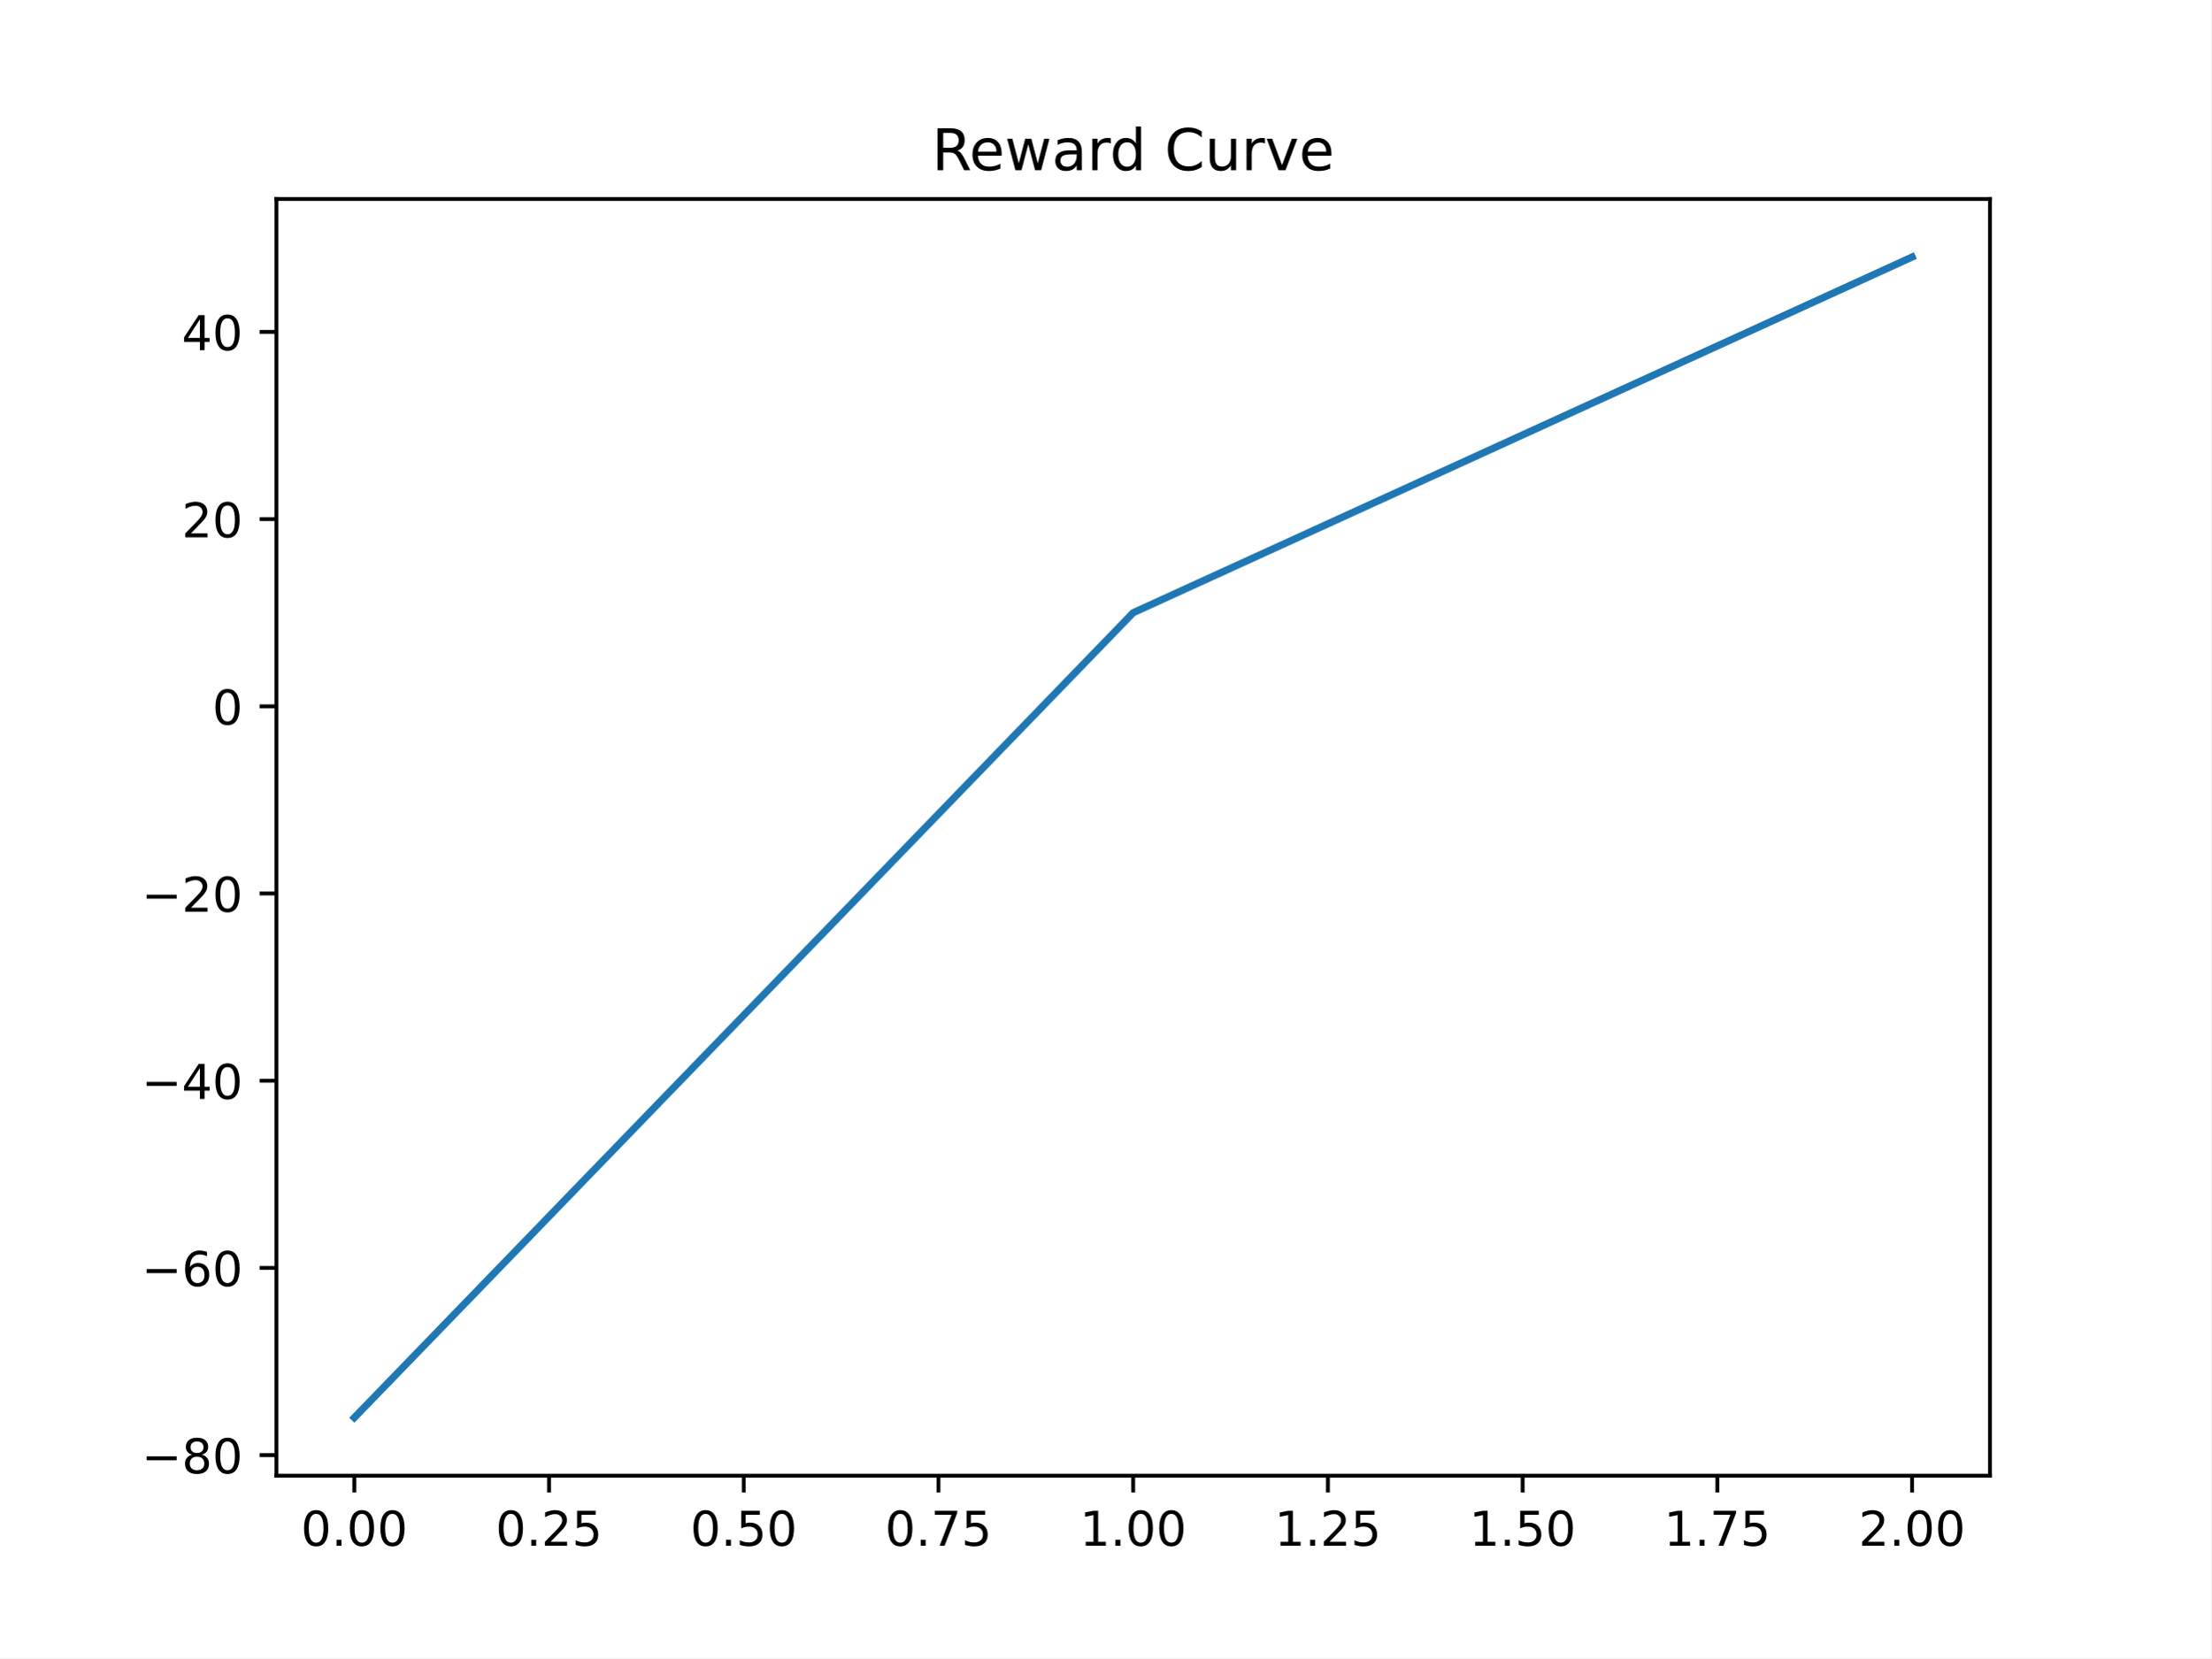
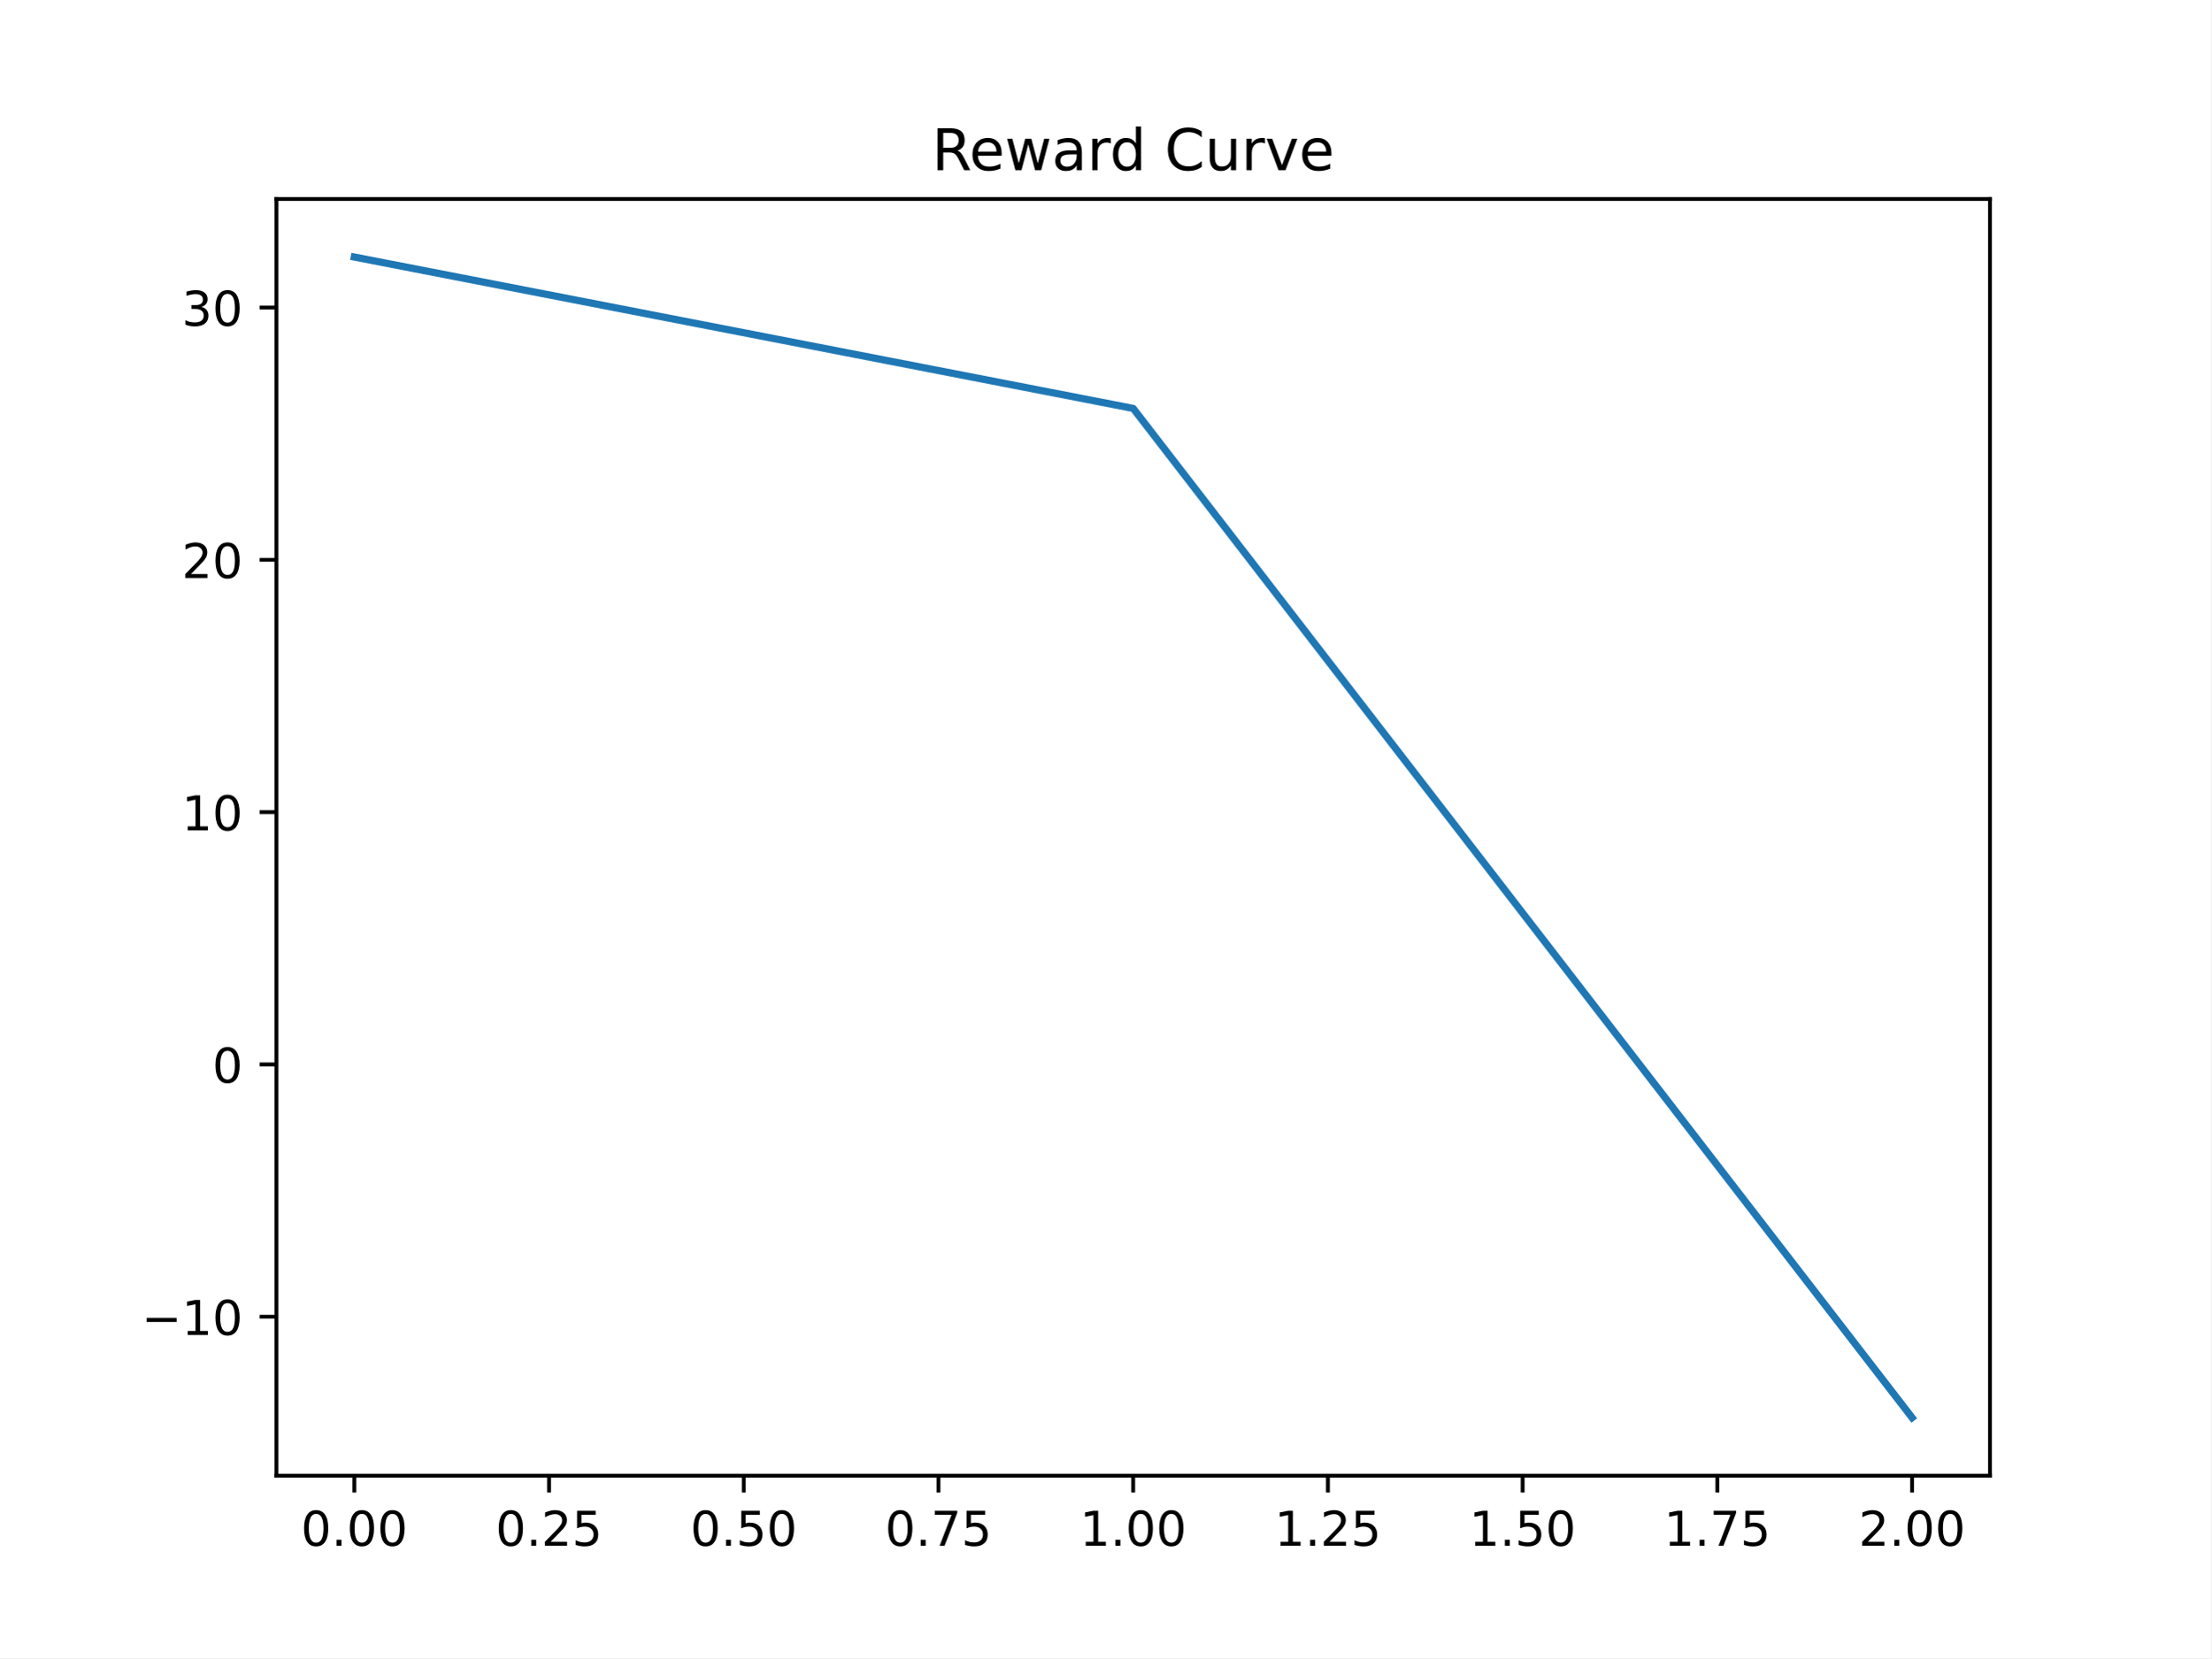
<svg xmlns="http://www.w3.org/2000/svg" xmlns:xlink="http://www.w3.org/1999/xlink" width="460.8pt" height="345.6pt" viewBox="0 0 460.8 345.6" version="1.1">
  <defs>
    <style type="text/css">*{stroke-linejoin: round; stroke-linecap: butt}</style>
  </defs>
  <g id="figure_1">
    <g id="patch_1">
      <path d="M 0 345.6  L 460.8 345.6  L 460.8 0  L 0 0  z " style="fill: #ffffff" />
    </g>
    <g id="axes_1">
      <g id="patch_2">
        <path d="M 57.6 307.584  L 414.72 307.584  L 414.72 41.472  L 57.6 41.472  z " style="fill: #ffffff" />
      </g>
      <g id="matplotlib.axis_1">
        <g id="xtick_1">
          <g id="line2d_1">
            <defs>
-               <path id="m02d9a08c37" d="M 0 0  L 0 3.5  " style="stroke: #000000; stroke-width: 0.8" />
+               <path id="mf2fe44c341" d="M 0 0  L 0 3.5  " style="stroke: #000000; stroke-width: 0.8" />
            </defs>
            <g>
-               <use xlink:href="#m02d9a08c37" x="73.833" y="307.584" style="stroke: #000000; stroke-width: 0.8" />
+               <use xlink:href="#mf2fe44c341" x="73.833" y="307.584" style="stroke: #000000; stroke-width: 0.8" />
            </g>
          </g>
          <g id="text_1">
            <g transform="translate(62.69991 322.1824) scale(0.1 -0.1)">
              <defs>
                <path id="DejaVuSans-30" d="M 2034 4250  Q 1547 4250 1301 3770  Q 1056 3291 1056 2328  Q 1056 1369 1301 889  Q 1547 409 2034 409  Q 2525 409 2770 889  Q 3016 1369 3016 2328  Q 3016 3291 2770 3770  Q 2525 4250 2034 4250  z M 2034 4750  Q 2819 4750 3233 4129  Q 3647 3509 3647 2328  Q 3647 1150 3233 529  Q 2819 -91 2034 -91  Q 1250 -91 836 529  Q 422 1150 422 2328  Q 422 3509 836 4129  Q 1250 4750 2034 4750  z " transform="scale(0.015625)" />
                <path id="DejaVuSans-2e" d="M 684 794  L 1344 794  L 1344 0  L 684 0  L 684 794  z " transform="scale(0.015625)" />
              </defs>
              <use xlink:href="#DejaVuSans-30" />
              <use xlink:href="#DejaVuSans-2e" x="63.623" />
              <use xlink:href="#DejaVuSans-30" x="95.41" />
              <use xlink:href="#DejaVuSans-30" x="159.033" />
            </g>
          </g>
        </g>
        <g id="xtick_2">
          <g id="line2d_2">
            <g>
-               <use xlink:href="#m02d9a08c37" x="114.415" y="307.584" style="stroke: #000000; stroke-width: 0.8" />
+               <use xlink:href="#mf2fe44c341" x="114.415" y="307.584" style="stroke: #000000; stroke-width: 0.8" />
            </g>
          </g>
          <g id="text_2">
            <g transform="translate(103.2817 322.1824) scale(0.1 -0.1)">
              <defs>
                <path id="DejaVuSans-32" d="M 1228 531  L 3431 531  L 3431 0  L 469 0  L 469 531  Q 828 903 1448 1529  Q 2069 2156 2228 2338  Q 2531 2678 2651 2914  Q 2772 3150 2772 3378  Q 2772 3750 2511 3984  Q 2250 4219 1831 4219  Q 1534 4219 1204 4116  Q 875 4013 500 3803  L 500 4441  Q 881 4594 1212 4672  Q 1544 4750 1819 4750  Q 2544 4750 2975 4387  Q 3406 4025 3406 3419  Q 3406 3131 3298 2873  Q 3191 2616 2906 2266  Q 2828 2175 2409 1742  Q 1991 1309 1228 531  z " transform="scale(0.015625)" />
                <path id="DejaVuSans-35" d="M 691 4666  L 3169 4666  L 3169 4134  L 1269 4134  L 1269 2991  Q 1406 3038 1543 3061  Q 1681 3084 1819 3084  Q 2600 3084 3056 2656  Q 3513 2228 3513 1497  Q 3513 744 3044 326  Q 2575 -91 1722 -91  Q 1428 -91 1123 -41  Q 819 9 494 109  L 494 744  Q 775 591 1075 516  Q 1375 441 1709 441  Q 2250 441 2565 725  Q 2881 1009 2881 1497  Q 2881 1984 2565 2268  Q 2250 2553 1709 2553  Q 1456 2553 1204 2497  Q 953 2441 691 2322  L 691 4666  z " transform="scale(0.015625)" />
              </defs>
              <use xlink:href="#DejaVuSans-30" />
              <use xlink:href="#DejaVuSans-2e" x="63.623" />
              <use xlink:href="#DejaVuSans-32" x="95.41" />
              <use xlink:href="#DejaVuSans-35" x="159.033" />
            </g>
          </g>
        </g>
        <g id="xtick_3">
          <g id="line2d_3">
            <g>
-               <use xlink:href="#m02d9a08c37" x="154.996" y="307.584" style="stroke: #000000; stroke-width: 0.8" />
+               <use xlink:href="#mf2fe44c341" x="154.996" y="307.584" style="stroke: #000000; stroke-width: 0.8" />
            </g>
          </g>
          <g id="text_3">
            <g transform="translate(143.8636 322.1824) scale(0.1 -0.1)">
              <use xlink:href="#DejaVuSans-30" />
              <use xlink:href="#DejaVuSans-2e" x="63.623" />
              <use xlink:href="#DejaVuSans-35" x="95.41" />
              <use xlink:href="#DejaVuSans-30" x="159.033" />
            </g>
          </g>
        </g>
        <g id="xtick_4">
          <g id="line2d_4">
            <g>
-               <use xlink:href="#m02d9a08c37" x="195.578" y="307.584" style="stroke: #000000; stroke-width: 0.8" />
+               <use xlink:href="#mf2fe44c341" x="195.578" y="307.584" style="stroke: #000000; stroke-width: 0.8" />
            </g>
          </g>
          <g id="text_4">
            <g transform="translate(184.4454 322.1824) scale(0.1 -0.1)">
              <defs>
                <path id="DejaVuSans-37" d="M 525 4666  L 3525 4666  L 3525 4397  L 1831 0  L 1172 0  L 2766 4134  L 525 4134  L 525 4666  z " transform="scale(0.015625)" />
              </defs>
              <use xlink:href="#DejaVuSans-30" />
              <use xlink:href="#DejaVuSans-2e" x="63.623" />
              <use xlink:href="#DejaVuSans-37" x="95.41" />
              <use xlink:href="#DejaVuSans-35" x="159.033" />
            </g>
          </g>
        </g>
        <g id="xtick_5">
          <g id="line2d_5">
            <g>
-               <use xlink:href="#m02d9a08c37" x="236.16" y="307.584" style="stroke: #000000; stroke-width: 0.8" />
+               <use xlink:href="#mf2fe44c341" x="236.16" y="307.584" style="stroke: #000000; stroke-width: 0.8" />
            </g>
          </g>
          <g id="text_5">
            <g transform="translate(225.0272 322.1824) scale(0.1 -0.1)">
              <defs>
                <path id="DejaVuSans-31" d="M 794 531  L 1825 531  L 1825 4091  L 703 3866  L 703 4441  L 1819 4666  L 2450 4666  L 2450 531  L 3481 531  L 3481 0  L 794 0  L 794 531  z " transform="scale(0.015625)" />
              </defs>
              <use xlink:href="#DejaVuSans-31" />
              <use xlink:href="#DejaVuSans-2e" x="63.623" />
              <use xlink:href="#DejaVuSans-30" x="95.41" />
              <use xlink:href="#DejaVuSans-30" x="159.033" />
            </g>
          </g>
        </g>
        <g id="xtick_6">
          <g id="line2d_6">
            <g>
-               <use xlink:href="#m02d9a08c37" x="276.742" y="307.584" style="stroke: #000000; stroke-width: 0.8" />
+               <use xlink:href="#mf2fe44c341" x="276.742" y="307.584" style="stroke: #000000; stroke-width: 0.8" />
            </g>
          </g>
          <g id="text_6">
            <g transform="translate(265.609 322.1824) scale(0.1 -0.1)">
              <use xlink:href="#DejaVuSans-31" />
              <use xlink:href="#DejaVuSans-2e" x="63.623" />
              <use xlink:href="#DejaVuSans-32" x="95.41" />
              <use xlink:href="#DejaVuSans-35" x="159.033" />
            </g>
          </g>
        </g>
        <g id="xtick_7">
          <g id="line2d_7">
            <g>
-               <use xlink:href="#m02d9a08c37" x="317.324" y="307.584" style="stroke: #000000; stroke-width: 0.8" />
+               <use xlink:href="#mf2fe44c341" x="317.324" y="307.584" style="stroke: #000000; stroke-width: 0.8" />
            </g>
          </g>
          <g id="text_7">
            <g transform="translate(306.1908 322.1824) scale(0.1 -0.1)">
              <use xlink:href="#DejaVuSans-31" />
              <use xlink:href="#DejaVuSans-2e" x="63.623" />
              <use xlink:href="#DejaVuSans-35" x="95.41" />
              <use xlink:href="#DejaVuSans-30" x="159.033" />
            </g>
          </g>
        </g>
        <g id="xtick_8">
          <g id="line2d_8">
            <g>
-               <use xlink:href="#m02d9a08c37" x="357.905" y="307.584" style="stroke: #000000; stroke-width: 0.8" />
+               <use xlink:href="#mf2fe44c341" x="357.905" y="307.584" style="stroke: #000000; stroke-width: 0.8" />
            </g>
          </g>
          <g id="text_8">
            <g transform="translate(346.7726 322.1824) scale(0.1 -0.1)">
              <use xlink:href="#DejaVuSans-31" />
              <use xlink:href="#DejaVuSans-2e" x="63.623" />
              <use xlink:href="#DejaVuSans-37" x="95.41" />
              <use xlink:href="#DejaVuSans-35" x="159.033" />
            </g>
          </g>
        </g>
        <g id="xtick_9">
          <g id="line2d_9">
            <g>
-               <use xlink:href="#m02d9a08c37" x="398.487" y="307.584" style="stroke: #000000; stroke-width: 0.8" />
+               <use xlink:href="#mf2fe44c341" x="398.487" y="307.584" style="stroke: #000000; stroke-width: 0.8" />
            </g>
          </g>
          <g id="text_9">
            <g transform="translate(387.3545 322.1824) scale(0.1 -0.1)">
              <use xlink:href="#DejaVuSans-32" />
              <use xlink:href="#DejaVuSans-2e" x="63.623" />
              <use xlink:href="#DejaVuSans-30" x="95.41" />
              <use xlink:href="#DejaVuSans-30" x="159.033" />
            </g>
          </g>
        </g>
      </g>
      <g id="matplotlib.axis_2">
        <g id="ytick_1">
          <g id="line2d_10">
            <defs>
-               <path id="m59365693aa" d="M 0 0  L -3.5 0  " style="stroke: #000000; stroke-width: 0.8" />
+               <path id="m29c355c4dc" d="M 0 0  L -3.5 0  " style="stroke: #000000; stroke-width: 0.8" />
            </defs>
            <g>
-               <use xlink:href="#m59365693aa" x="57.6" y="303.292" style="stroke: #000000; stroke-width: 0.8" />
+               <use xlink:href="#m29c355c4dc" x="57.6" y="274.451" style="stroke: #000000; stroke-width: 0.8" />
            </g>
          </g>
          <g id="text_10">
-             <g transform="translate(29.49531 307.0911) scale(0.1 -0.1)">
+             <g transform="translate(29.49531 278.2507) scale(0.1 -0.1)">
              <defs>
                <path id="DejaVuSans-2212" d="M 678 2272  L 4684 2272  L 4684 1741  L 678 1741  L 678 2272  z " transform="scale(0.015625)" />
-                 <path id="DejaVuSans-38" d="M 2034 2216  Q 1584 2216 1326 1975  Q 1069 1734 1069 1313  Q 1069 891 1326 650  Q 1584 409 2034 409  Q 2484 409 2743 651  Q 3003 894 3003 1313  Q 3003 1734 2745 1975  Q 2488 2216 2034 2216  z M 1403 2484  Q 997 2584 770 2862  Q 544 3141 544 3541  Q 544 4100 942 4425  Q 1341 4750 2034 4750  Q 2731 4750 3128 4425  Q 3525 4100 3525 3541  Q 3525 3141 3298 2862  Q 3072 2584 2669 2484  Q 3125 2378 3379 2068  Q 3634 1759 3634 1313  Q 3634 634 3220 271  Q 2806 -91 2034 -91  Q 1263 -91 848 271  Q 434 634 434 1313  Q 434 1759 690 2068  Q 947 2378 1403 2484  z M 1172 3481  Q 1172 3119 1398 2916  Q 1625 2713 2034 2713  Q 2441 2713 2670 2916  Q 2900 3119 2900 3481  Q 2900 3844 2670 4047  Q 2441 4250 2034 4250  Q 1625 4250 1398 4047  Q 1172 3844 1172 3481  z " transform="scale(0.015625)" />
              </defs>
              <use xlink:href="#DejaVuSans-2212" />
-               <use xlink:href="#DejaVuSans-38" x="83.789" />
+               <use xlink:href="#DejaVuSans-31" x="83.789" />
              <use xlink:href="#DejaVuSans-30" x="147.412" />
            </g>
          </g>
        </g>
        <g id="ytick_2">
          <g id="line2d_11">
            <g>
-               <use xlink:href="#m59365693aa" x="57.6" y="264.273" style="stroke: #000000; stroke-width: 0.8" />
+               <use xlink:href="#m29c355c4dc" x="57.6" y="221.86" style="stroke: #000000; stroke-width: 0.8" />
            </g>
          </g>
          <g id="text_11">
-             <g transform="translate(29.49531 268.0717) scale(0.1 -0.1)">
-               <defs>
-                 <path id="DejaVuSans-36" d="M 2113 2584  Q 1688 2584 1439 2293  Q 1191 2003 1191 1497  Q 1191 994 1439 701  Q 1688 409 2113 409  Q 2538 409 2786 701  Q 3034 994 3034 1497  Q 3034 2003 2786 2293  Q 2538 2584 2113 2584  z M 3366 4563  L 3366 3988  Q 3128 4100 2886 4159  Q 2644 4219 2406 4219  Q 1781 4219 1451 3797  Q 1122 3375 1075 2522  Q 1259 2794 1537 2939  Q 1816 3084 2150 3084  Q 2853 3084 3261 2657  Q 3669 2231 3669 1497  Q 3669 778 3244 343  Q 2819 -91 2113 -91  Q 1303 -91 875 529  Q 447 1150 447 2328  Q 447 3434 972 4092  Q 1497 4750 2381 4750  Q 2619 4750 2861 4703  Q 3103 4656 3366 4563  z " transform="scale(0.015625)" />
-               </defs>
-               <use xlink:href="#DejaVuSans-2212" />
-               <use xlink:href="#DejaVuSans-36" x="83.789" />
-               <use xlink:href="#DejaVuSans-30" x="147.412" />
+             <g transform="translate(44.2375 225.6594) scale(0.1 -0.1)">
+               <use xlink:href="#DejaVuSans-30" />
            </g>
          </g>
        </g>
        <g id="ytick_3">
          <g id="line2d_12">
            <g>
-               <use xlink:href="#m59365693aa" x="57.6" y="225.253" style="stroke: #000000; stroke-width: 0.8" />
+               <use xlink:href="#m29c355c4dc" x="57.6" y="169.269" style="stroke: #000000; stroke-width: 0.8" />
            </g>
          </g>
          <g id="text_12">
-             <g transform="translate(29.49531 229.0524) scale(0.1 -0.1)">
-               <defs>
-                 <path id="DejaVuSans-34" d="M 2419 4116  L 825 1625  L 2419 1625  L 2419 4116  z M 2253 4666  L 3047 4666  L 3047 1625  L 3713 1625  L 3713 1100  L 3047 1100  L 3047 0  L 2419 0  L 2419 1100  L 313 1100  L 313 1709  L 2253 4666  z " transform="scale(0.015625)" />
-               </defs>
-               <use xlink:href="#DejaVuSans-2212" />
-               <use xlink:href="#DejaVuSans-34" x="83.789" />
-               <use xlink:href="#DejaVuSans-30" x="147.412" />
+             <g transform="translate(37.875 173.0681) scale(0.1 -0.1)">
+               <use xlink:href="#DejaVuSans-31" />
+               <use xlink:href="#DejaVuSans-30" x="63.623" />
            </g>
          </g>
        </g>
        <g id="ytick_4">
          <g id="line2d_13">
            <g>
-               <use xlink:href="#m59365693aa" x="57.6" y="186.234" style="stroke: #000000; stroke-width: 0.8" />
+               <use xlink:href="#m29c355c4dc" x="57.6" y="116.678" style="stroke: #000000; stroke-width: 0.8" />
            </g>
          </g>
          <g id="text_13">
-             <g transform="translate(29.49531 190.033) scale(0.1 -0.1)">
-               <use xlink:href="#DejaVuSans-2212" />
-               <use xlink:href="#DejaVuSans-32" x="83.789" />
-               <use xlink:href="#DejaVuSans-30" x="147.412" />
+             <g transform="translate(37.875 120.4768) scale(0.1 -0.1)">
+               <use xlink:href="#DejaVuSans-32" />
+               <use xlink:href="#DejaVuSans-30" x="63.623" />
            </g>
          </g>
        </g>
        <g id="ytick_5">
          <g id="line2d_14">
            <g>
-               <use xlink:href="#m59365693aa" x="57.6" y="147.214" style="stroke: #000000; stroke-width: 0.8" />
+               <use xlink:href="#m29c355c4dc" x="57.6" y="64.086" style="stroke: #000000; stroke-width: 0.8" />
            </g>
          </g>
          <g id="text_14">
-             <g transform="translate(44.2375 151.0137) scale(0.1 -0.1)">
-               <use xlink:href="#DejaVuSans-30" />
-             </g>
-           </g>
-         </g>
-         <g id="ytick_6">
-           <g id="line2d_15">
-             <g>
-               <use xlink:href="#m59365693aa" x="57.6" y="108.195" style="stroke: #000000; stroke-width: 0.8" />
-             </g>
-           </g>
-           <g id="text_15">
-             <g transform="translate(37.875 111.9943) scale(0.1 -0.1)">
-               <use xlink:href="#DejaVuSans-32" />
+             <g transform="translate(37.875 67.88548) scale(0.1 -0.1)">
+               <defs>
+                 <path id="DejaVuSans-33" d="M 2597 2516  Q 3050 2419 3304 2112  Q 3559 1806 3559 1356  Q 3559 666 3084 287  Q 2609 -91 1734 -91  Q 1441 -91 1130 -33  Q 819 25 488 141  L 488 750  Q 750 597 1062 519  Q 1375 441 1716 441  Q 2309 441 2620 675  Q 2931 909 2931 1356  Q 2931 1769 2642 2001  Q 2353 2234 1838 2234  L 1294 2234  L 1294 2753  L 1863 2753  Q 2328 2753 2575 2939  Q 2822 3125 2822 3475  Q 2822 3834 2567 4026  Q 2313 4219 1838 4219  Q 1578 4219 1281 4162  Q 984 4106 628 3988  L 628 4550  Q 988 4650 1302 4700  Q 1616 4750 1894 4750  Q 2613 4750 3031 4423  Q 3450 4097 3450 3541  Q 3450 3153 3228 2886  Q 3006 2619 2597 2516  z " transform="scale(0.015625)" />
+               </defs>
+               <use xlink:href="#DejaVuSans-33" />
              <use xlink:href="#DejaVuSans-30" x="63.623" />
            </g>
          </g>
        </g>
-         <g id="ytick_7">
-           <g id="line2d_16">
-             <g>
-               <use xlink:href="#m59365693aa" x="57.6" y="69.176" style="stroke: #000000; stroke-width: 0.8" />
-             </g>
-           </g>
-           <g id="text_16">
-             <g transform="translate(37.875 72.97496) scale(0.1 -0.1)">
-               <use xlink:href="#DejaVuSans-34" />
-               <use xlink:href="#DejaVuSans-30" x="63.623" />
-             </g>
-           </g>
-         </g>
-       </g>
-       <g id="line2d_17">
-         <path d="M 73.833 295.488  L 236.16 127.705  L 398.487 53.568  " clip-path="url(#p860276973d)" style="fill: none; stroke: #1f77b4; stroke-width: 1.5; stroke-linecap: square" />
+       </g>
+       <g id="line2d_15">
+         <path d="M 73.833 53.568  L 236.16 85.123  L 398.487 295.488  " clip-path="url(#pd8bfdcc690)" style="fill: none; stroke: #1f77b4; stroke-width: 1.5; stroke-linecap: square" />
      </g>
      <g id="patch_3">
        <path d="M 57.6 307.584  L 57.6 41.472  " style="fill: none; stroke: #000000; stroke-width: 0.8; stroke-linejoin: miter; stroke-linecap: square" />
      </g>
      <g id="patch_4">
        <path d="M 414.72 307.584  L 414.72 41.472  " style="fill: none; stroke: #000000; stroke-width: 0.8; stroke-linejoin: miter; stroke-linecap: square" />
      </g>
      <g id="patch_5">
        <path d="M 57.6 307.584  L 414.72 307.584  " style="fill: none; stroke: #000000; stroke-width: 0.8; stroke-linejoin: miter; stroke-linecap: square" />
      </g>
      <g id="patch_6">
        <path d="M 57.6 41.472  L 414.72 41.472  " style="fill: none; stroke: #000000; stroke-width: 0.8; stroke-linejoin: miter; stroke-linecap: square" />
      </g>
-       <g id="text_17">
+       <g id="text_15">
        <g transform="translate(194.2059 35.472) scale(0.12 -0.12)">
          <defs>
            <path id="DejaVuSans-52" d="M 2841 2188  Q 3044 2119 3236 1894  Q 3428 1669 3622 1275  L 4263 0  L 3584 0  L 2988 1197  Q 2756 1666 2539 1819  Q 2322 1972 1947 1972  L 1259 1972  L 1259 0  L 628 0  L 628 4666  L 2053 4666  Q 2853 4666 3247 4331  Q 3641 3997 3641 3322  Q 3641 2881 3436 2590  Q 3231 2300 2841 2188  z M 1259 4147  L 1259 2491  L 2053 2491  Q 2509 2491 2742 2702  Q 2975 2913 2975 3322  Q 2975 3731 2742 3939  Q 2509 4147 2053 4147  L 1259 4147  z " transform="scale(0.015625)" />
            <path id="DejaVuSans-65" d="M 3597 1894  L 3597 1613  L 953 1613  Q 991 1019 1311 708  Q 1631 397 2203 397  Q 2534 397 2845 478  Q 3156 559 3463 722  L 3463 178  Q 3153 47 2828 -22  Q 2503 -91 2169 -91  Q 1331 -91 842 396  Q 353 884 353 1716  Q 353 2575 817 3079  Q 1281 3584 2069 3584  Q 2775 3584 3186 3129  Q 3597 2675 3597 1894  z M 3022 2063  Q 3016 2534 2758 2815  Q 2500 3097 2075 3097  Q 1594 3097 1305 2825  Q 1016 2553 972 2059  L 3022 2063  z " transform="scale(0.015625)" />
            <path id="DejaVuSans-77" d="M 269 3500  L 844 3500  L 1563 769  L 2278 3500  L 2956 3500  L 3675 769  L 4391 3500  L 4966 3500  L 4050 0  L 3372 0  L 2619 2869  L 1863 0  L 1184 0  L 269 3500  z " transform="scale(0.015625)" />
            <path id="DejaVuSans-61" d="M 2194 1759  Q 1497 1759 1228 1600  Q 959 1441 959 1056  Q 959 750 1161 570  Q 1363 391 1709 391  Q 2188 391 2477 730  Q 2766 1069 2766 1631  L 2766 1759  L 2194 1759  z M 3341 1997  L 3341 0  L 2766 0  L 2766 531  Q 2569 213 2275 61  Q 1981 -91 1556 -91  Q 1019 -91 701 211  Q 384 513 384 1019  Q 384 1609 779 1909  Q 1175 2209 1959 2209  L 2766 2209  L 2766 2266  Q 2766 2663 2505 2880  Q 2244 3097 1772 3097  Q 1472 3097 1187 3025  Q 903 2953 641 2809  L 641 3341  Q 956 3463 1253 3523  Q 1550 3584 1831 3584  Q 2591 3584 2966 3190  Q 3341 2797 3341 1997  z " transform="scale(0.015625)" />
            <path id="DejaVuSans-72" d="M 2631 2963  Q 2534 3019 2420 3045  Q 2306 3072 2169 3072  Q 1681 3072 1420 2755  Q 1159 2438 1159 1844  L 1159 0  L 581 0  L 581 3500  L 1159 3500  L 1159 2956  Q 1341 3275 1631 3429  Q 1922 3584 2338 3584  Q 2397 3584 2469 3576  Q 2541 3569 2628 3553  L 2631 2963  z " transform="scale(0.015625)" />
            <path id="DejaVuSans-64" d="M 2906 2969  L 2906 4863  L 3481 4863  L 3481 0  L 2906 0  L 2906 525  Q 2725 213 2448 61  Q 2172 -91 1784 -91  Q 1150 -91 751 415  Q 353 922 353 1747  Q 353 2572 751 3078  Q 1150 3584 1784 3584  Q 2172 3584 2448 3432  Q 2725 3281 2906 2969  z M 947 1747  Q 947 1113 1208 752  Q 1469 391 1925 391  Q 2381 391 2643 752  Q 2906 1113 2906 1747  Q 2906 2381 2643 2742  Q 2381 3103 1925 3103  Q 1469 3103 1208 2742  Q 947 2381 947 1747  z " transform="scale(0.015625)" />
            <path id="DejaVuSans-20" transform="scale(0.015625)" />
            <path id="DejaVuSans-43" d="M 4122 4306  L 4122 3641  Q 3803 3938 3442 4084  Q 3081 4231 2675 4231  Q 1875 4231 1450 3742  Q 1025 3253 1025 2328  Q 1025 1406 1450 917  Q 1875 428 2675 428  Q 3081 428 3442 575  Q 3803 722 4122 1019  L 4122 359  Q 3791 134 3420 21  Q 3050 -91 2638 -91  Q 1578 -91 968 557  Q 359 1206 359 2328  Q 359 3453 968 4101  Q 1578 4750 2638 4750  Q 3056 4750 3426 4639  Q 3797 4528 4122 4306  z " transform="scale(0.015625)" />
            <path id="DejaVuSans-75" d="M 544 1381  L 544 3500  L 1119 3500  L 1119 1403  Q 1119 906 1312 657  Q 1506 409 1894 409  Q 2359 409 2629 706  Q 2900 1003 2900 1516  L 2900 3500  L 3475 3500  L 3475 0  L 2900 0  L 2900 538  Q 2691 219 2414 64  Q 2138 -91 1772 -91  Q 1169 -91 856 284  Q 544 659 544 1381  z M 1991 3584  L 1991 3584  z " transform="scale(0.015625)" />
            <path id="DejaVuSans-76" d="M 191 3500  L 800 3500  L 1894 563  L 2988 3500  L 3597 3500  L 2284 0  L 1503 0  L 191 3500  z " transform="scale(0.015625)" />
          </defs>
          <use xlink:href="#DejaVuSans-52" />
          <use xlink:href="#DejaVuSans-65" x="64.982" />
          <use xlink:href="#DejaVuSans-77" x="126.506" />
          <use xlink:href="#DejaVuSans-61" x="208.293" />
          <use xlink:href="#DejaVuSans-72" x="269.572" />
          <use xlink:href="#DejaVuSans-64" x="308.936" />
          <use xlink:href="#DejaVuSans-20" x="372.412" />
          <use xlink:href="#DejaVuSans-43" x="404.199" />
          <use xlink:href="#DejaVuSans-75" x="474.023" />
          <use xlink:href="#DejaVuSans-72" x="537.402" />
          <use xlink:href="#DejaVuSans-76" x="578.516" />
          <use xlink:href="#DejaVuSans-65" x="637.695" />
        </g>
      </g>
    </g>
  </g>
  <defs>
-     <clipPath id="p860276973d">
+     <clipPath id="pd8bfdcc690">
      <rect x="57.6" y="41.472" width="357.12" height="266.112" />
    </clipPath>
  </defs>
</svg>
